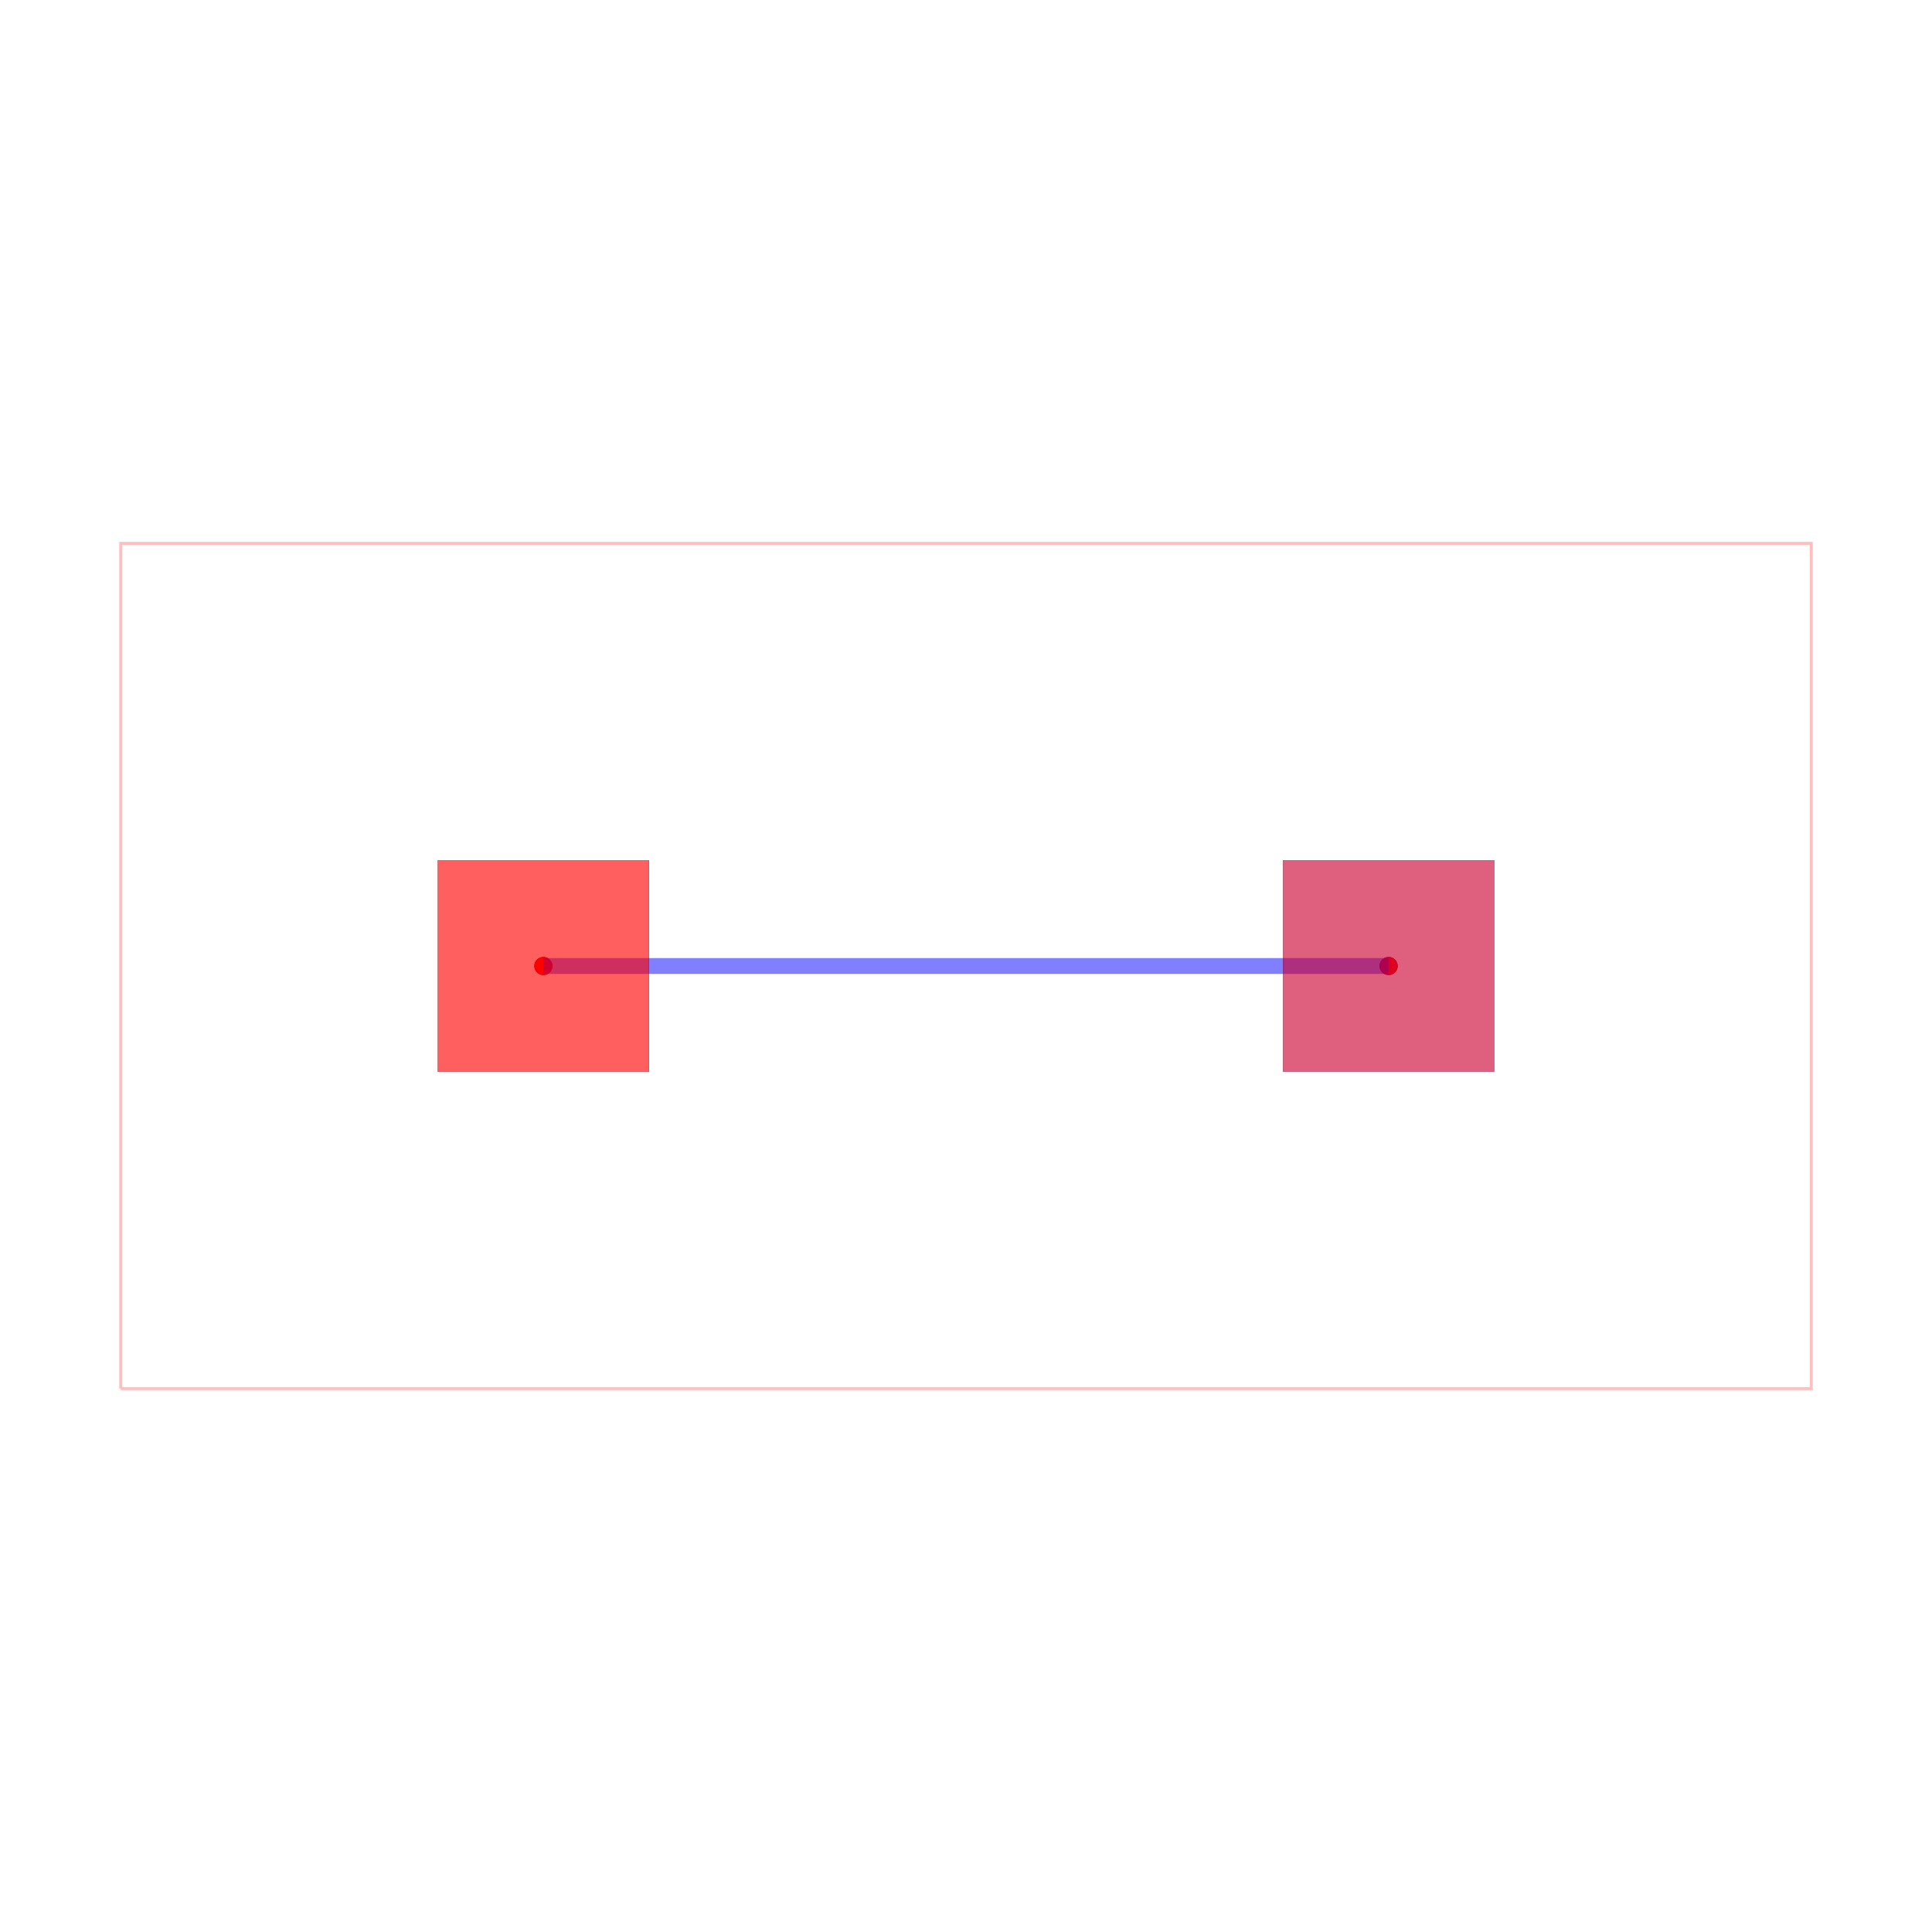
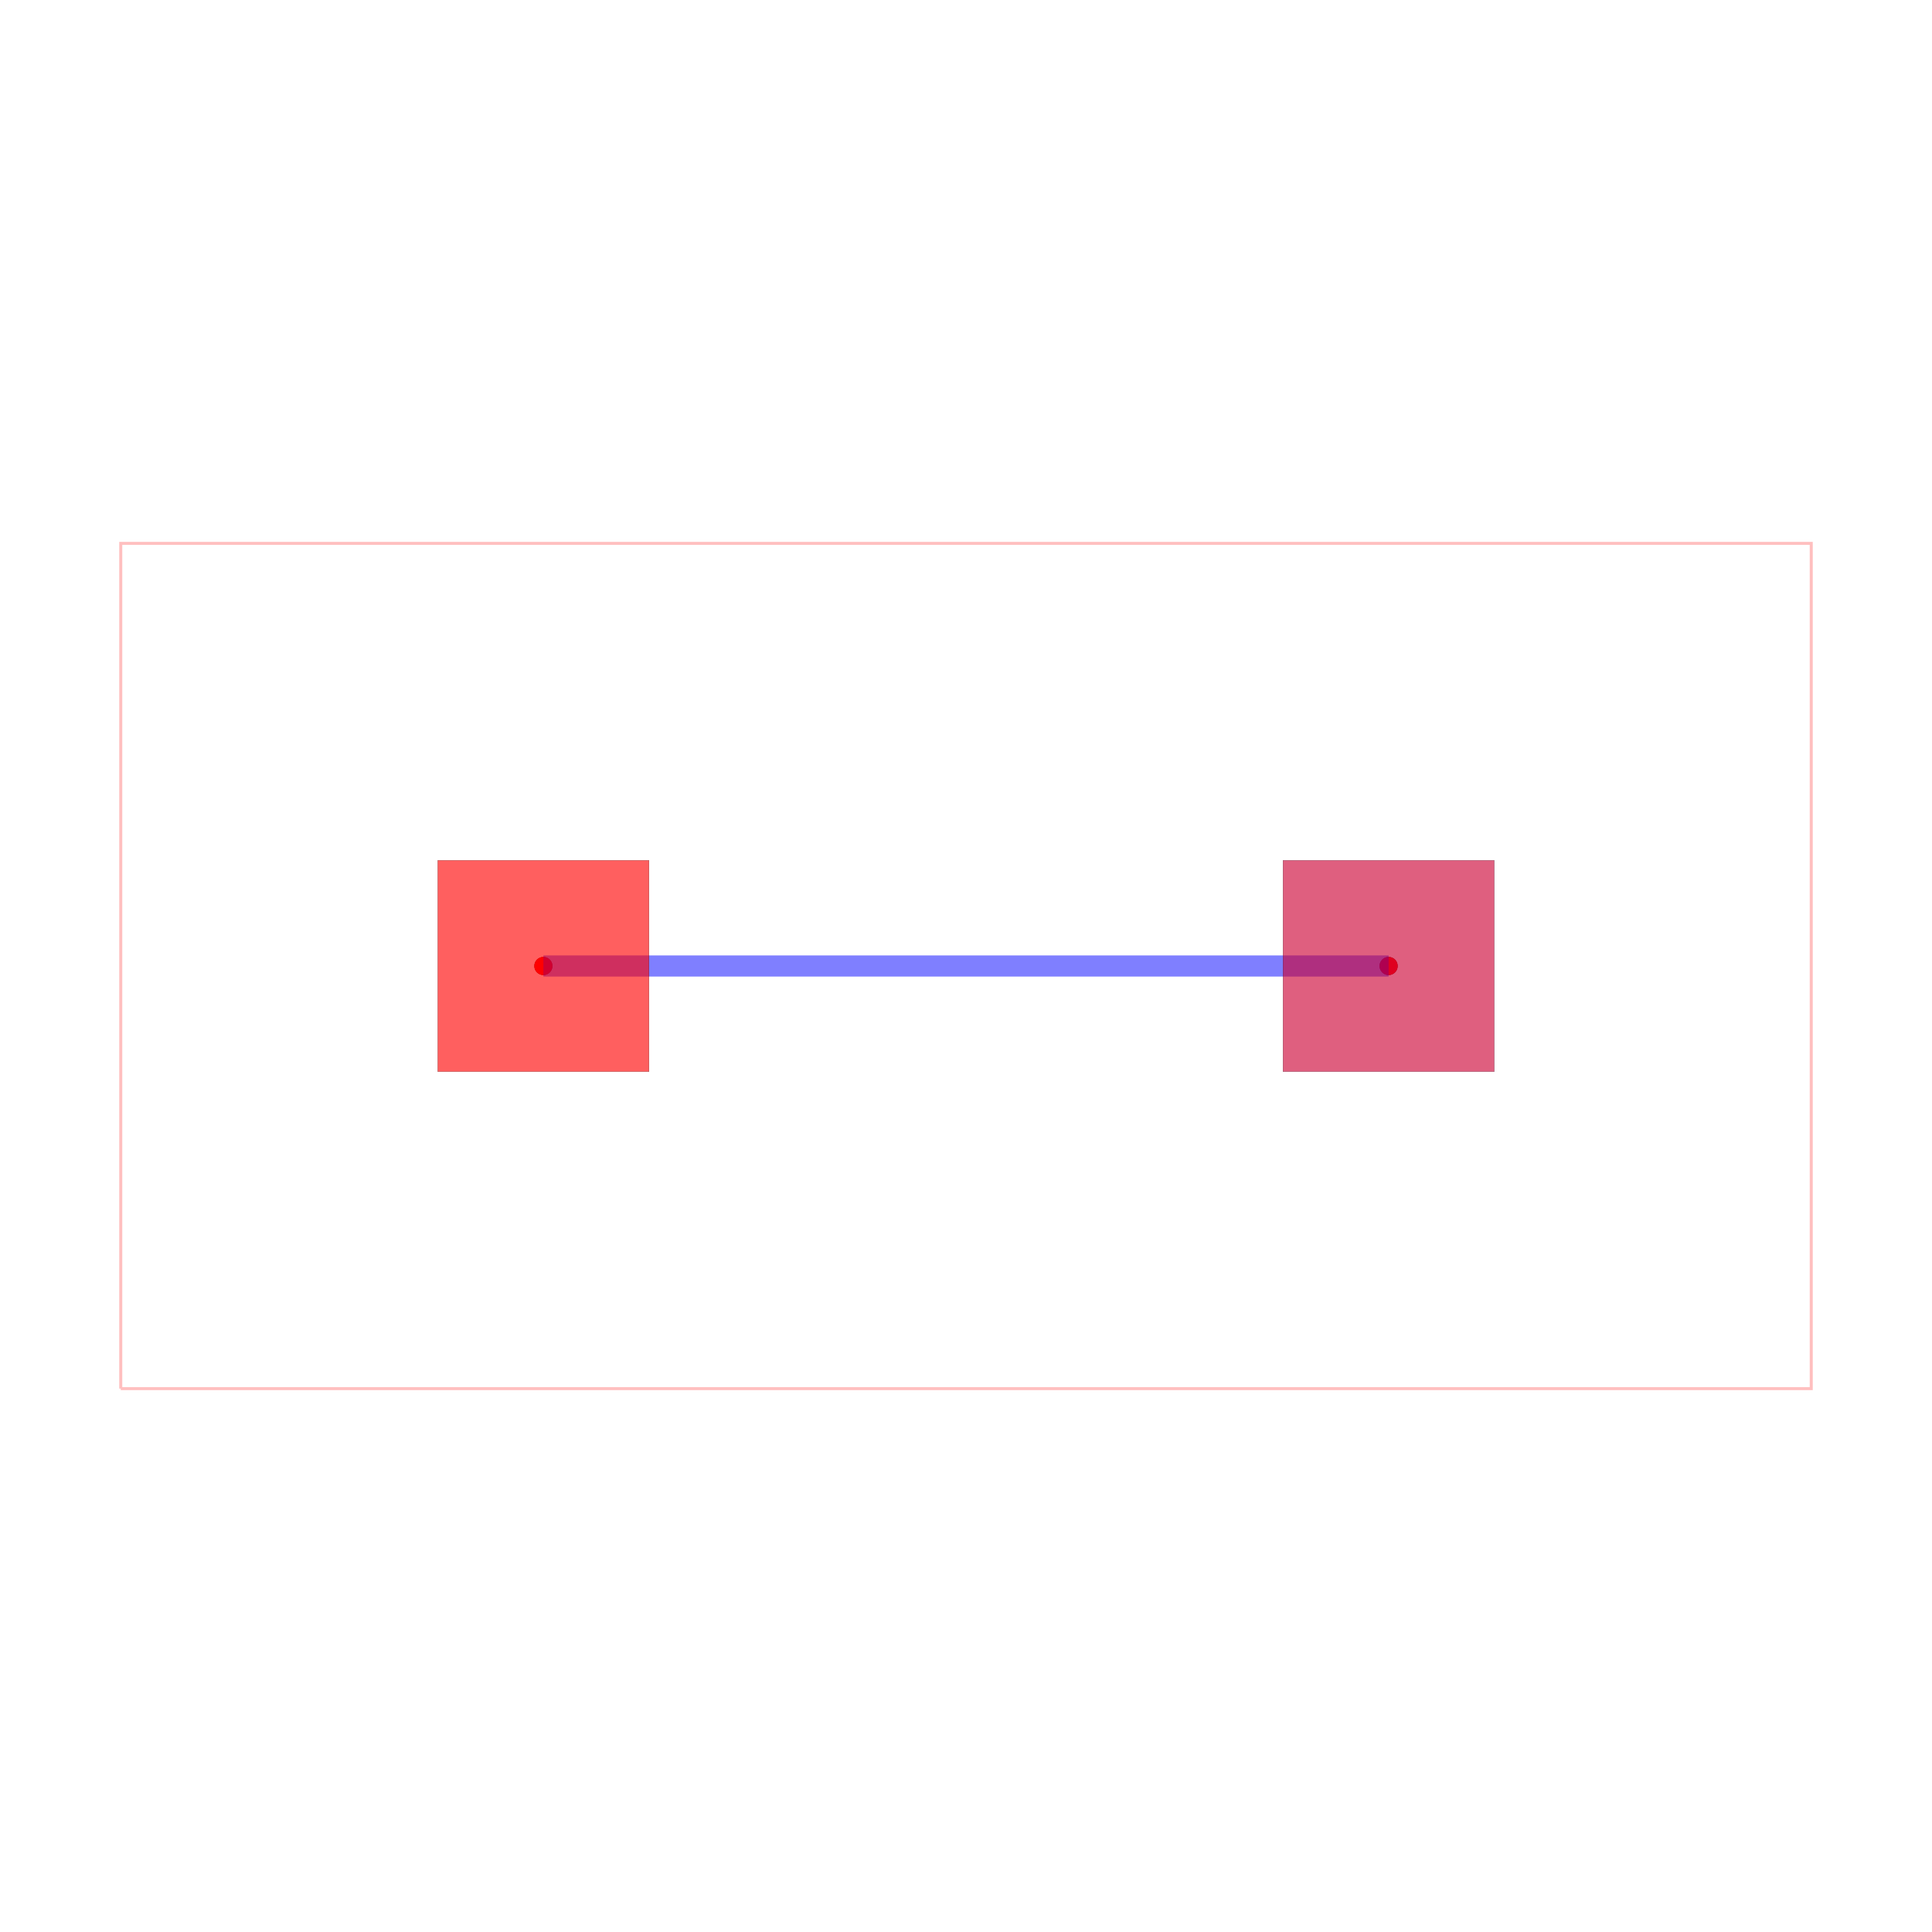
<svg xmlns="http://www.w3.org/2000/svg" width="640" height="640" viewBox="0 0 640 640">
  <rect width="100%" height="100%" fill="white" />
  <g>
    <circle data-type="point" data-label="LEFT_TO_RIGHT " data-x="-4" data-y="0" cx="180" cy="320" r="3" fill="black" />
  </g>
  <g>
    <circle data-type="point" data-label="LEFT_TO_RIGHT " data-x="4" data-y="0" cx="460" cy="320" r="3" fill="black" />
  </g>
  <g>
    <circle data-type="point" data-label="LEFT_TO_RIGHT (top,bottom)" data-x="-4" data-y="0" cx="180" cy="320" r="3" fill="hsl(0, 100%, 50%)" />
  </g>
  <g>
    <circle data-type="point" data-label="LEFT_TO_RIGHT (bottom)" data-x="4" data-y="0" cx="460" cy="320" r="3" fill="hsl(0, 100%, 50%)" />
  </g>
  <g>
    <polyline data-points="-8,-4 8,-4 8,4 -8,4 -8,-4" data-type="line" data-label="" points="40,460 600,460 600,180 40,180 40,460" fill="none" stroke="rgba(255,0,0,0.25)" stroke-width="1px" />
  </g>
  <g>
-     <polyline data-points="4,0 -4,0" data-type="line" data-label="" points="460,320 180,320" fill="none" stroke="rgba(0,0,255,0.5)" stroke-width="5.25" />
+     <polyline data-points="4,0 -4,0" data-type="line" data-label="" points="460,320 180,320" fill="none" stroke="rgba(0,0,255,0.5)" stroke-width="7" />
  </g>
  <g>
-     <polyline data-points="-4,0 -4,0" data-type="line" data-label="" points="180,320 180,320" fill="none" stroke="rgba(0,0,255,0.5)" stroke-width="5.25" />
+     <polyline data-points="-4,0 -4,0" data-type="line" data-label="" points="180,320 180,320" fill="none" stroke="rgba(0,0,255,0.5)" stroke-width="7" />
  </g>
  <g>
    <rect data-type="rect" data-label="top, bottom" data-x="-4" data-y="0" x="145" y="285" width="70" height="70" fill="rgba(255,0,0,0.25)" stroke="black" stroke-width="0.029" />
  </g>
  <g>
    <rect data-type="rect" data-label="bottom" data-x="4" data-y="0" x="425" y="285" width="70" height="70" fill="rgba(0,0,255,0.25)" stroke="black" stroke-width="0.029" />
  </g>
  <g>
    <rect data-type="rect" data-label="" data-x="-4" data-y="0" x="145" y="285" width="70" height="70" fill="rgba(255,0,0,0.5)" stroke="black" stroke-width="0.029" />
  </g>
  <g>
    <rect data-type="rect" data-label="" data-x="4" data-y="0" x="425" y="285" width="70" height="70" fill="rgba(255,0,0,0.5)" stroke="black" stroke-width="0.029" />
  </g>
  <g id="crosshair" style="display: none">
    <line id="crosshair-h" y1="0" y2="640" stroke="#666" stroke-width="0.5" />
    <line id="crosshair-v" x1="0" x2="640" stroke="#666" stroke-width="0.5" />
    <text id="coordinates" font-family="monospace" font-size="12" fill="#666" />
  </g>
</svg>
